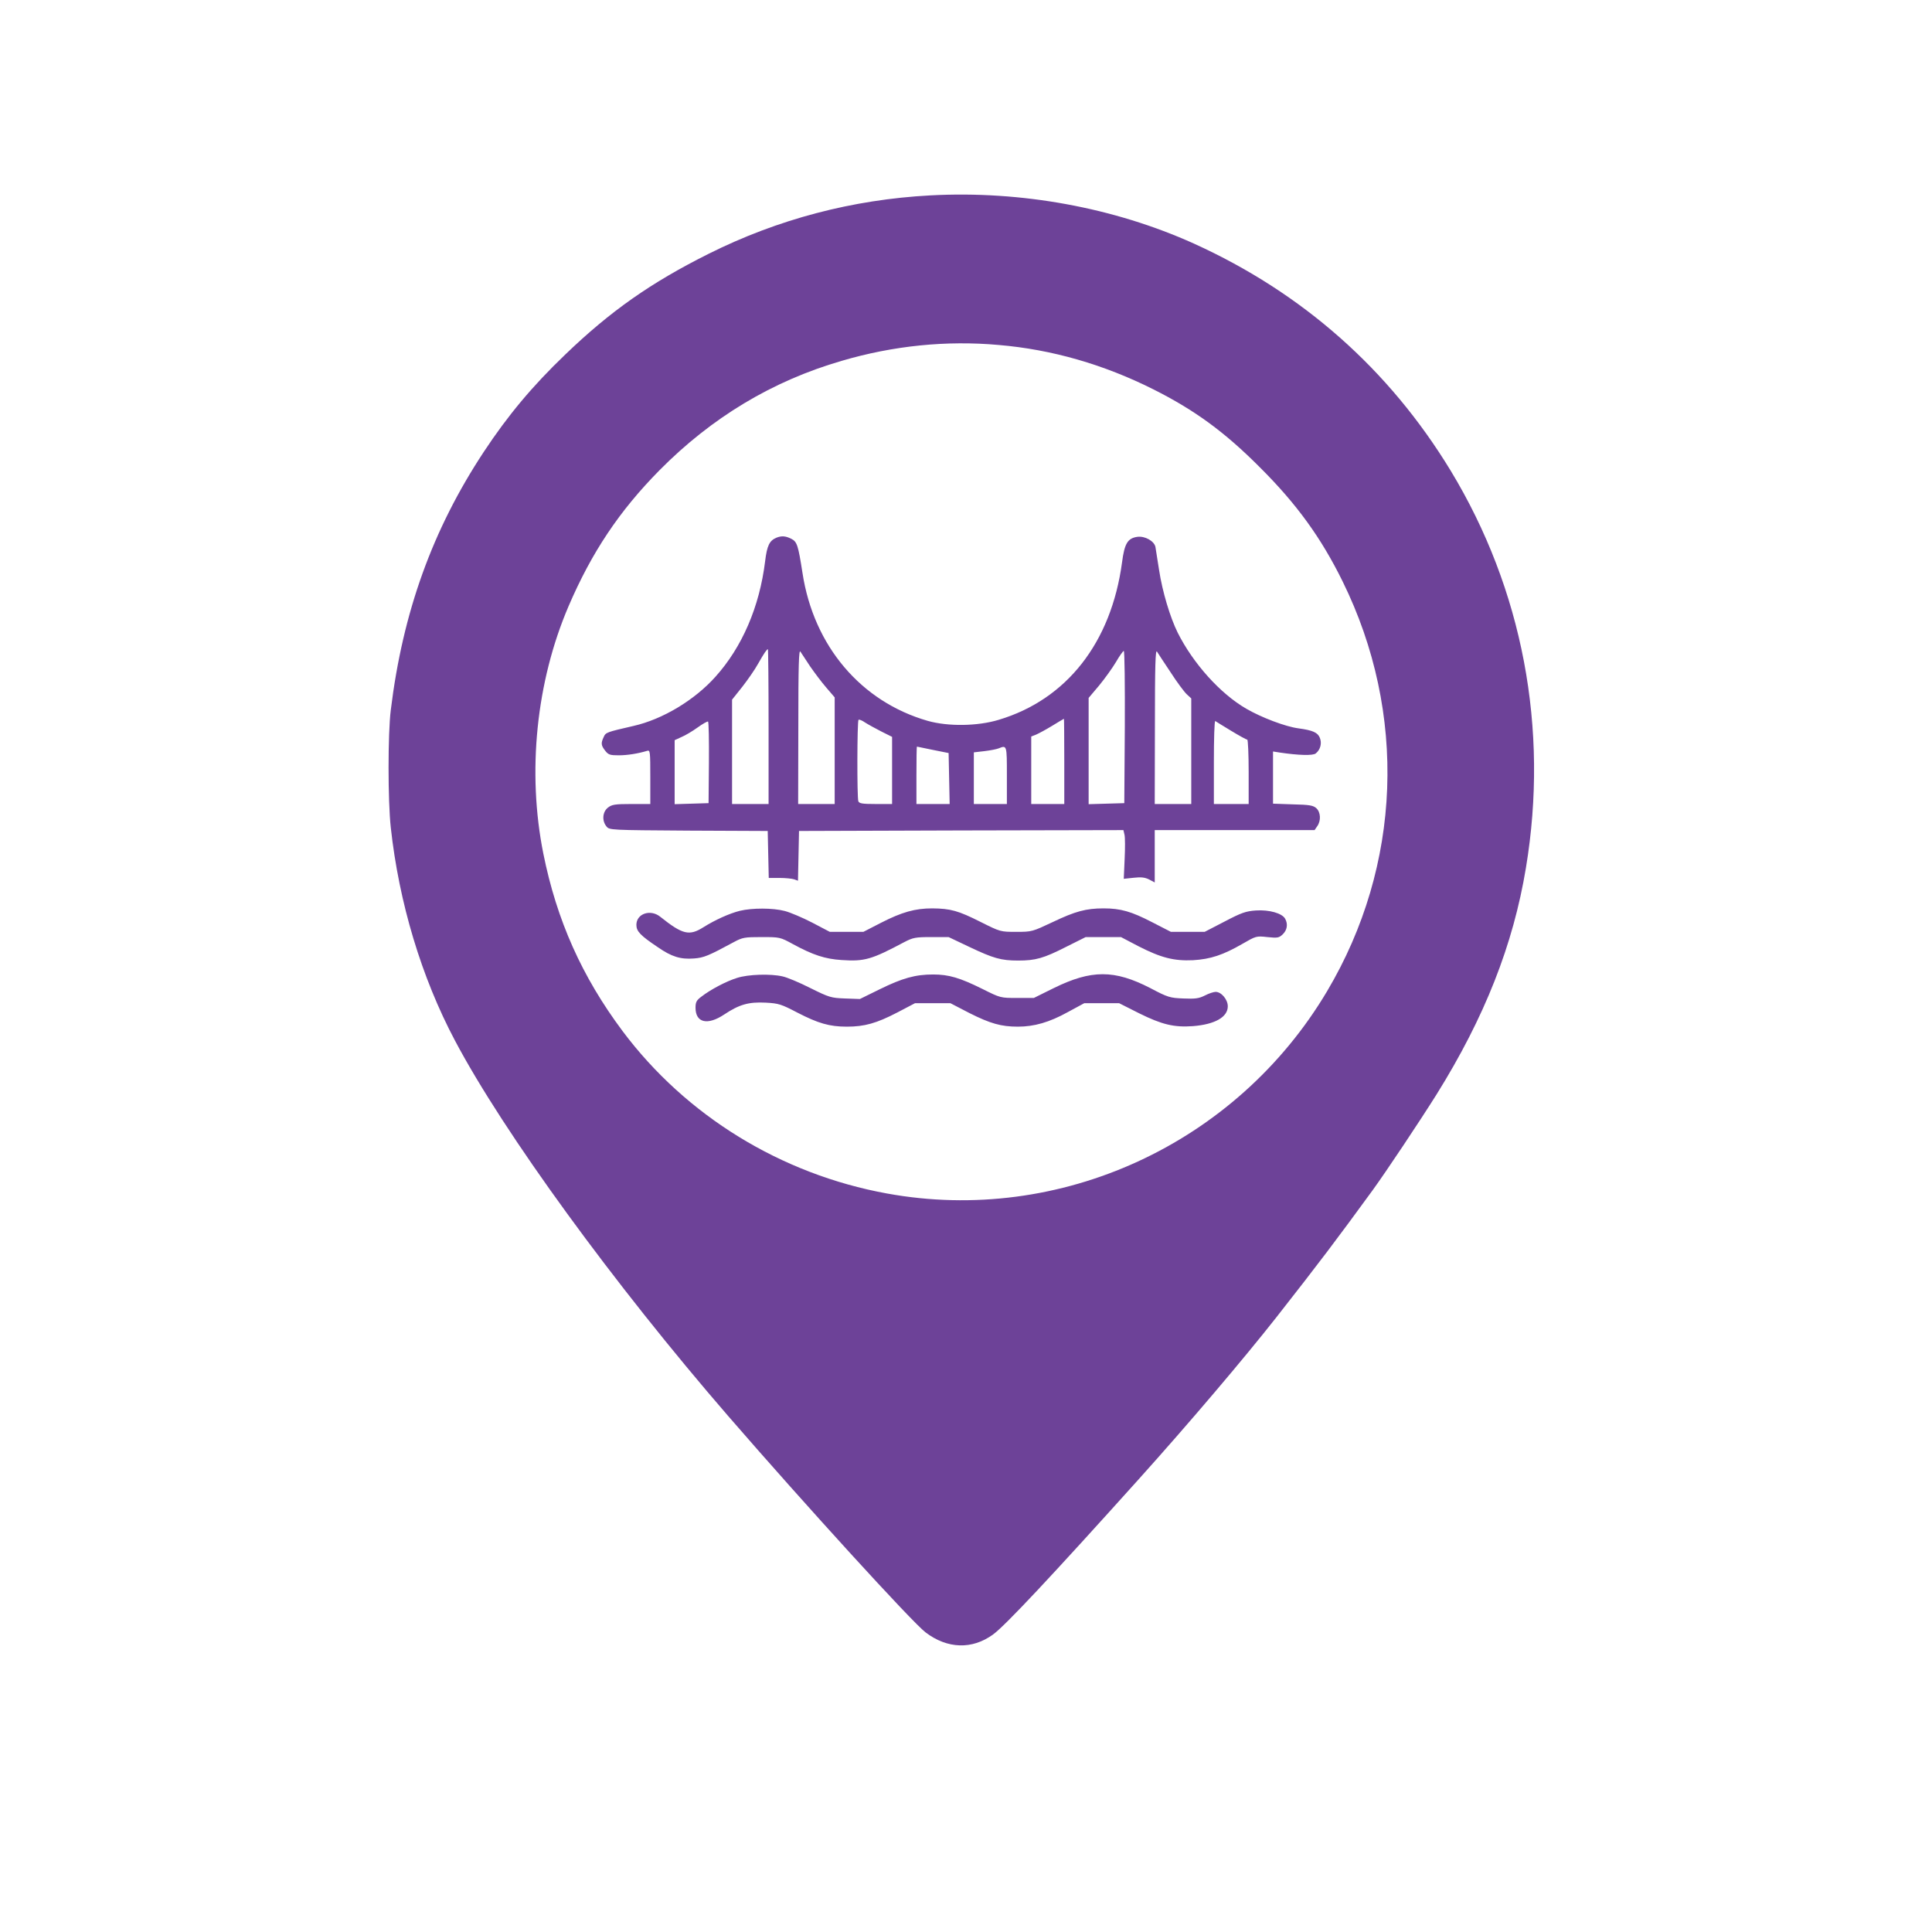
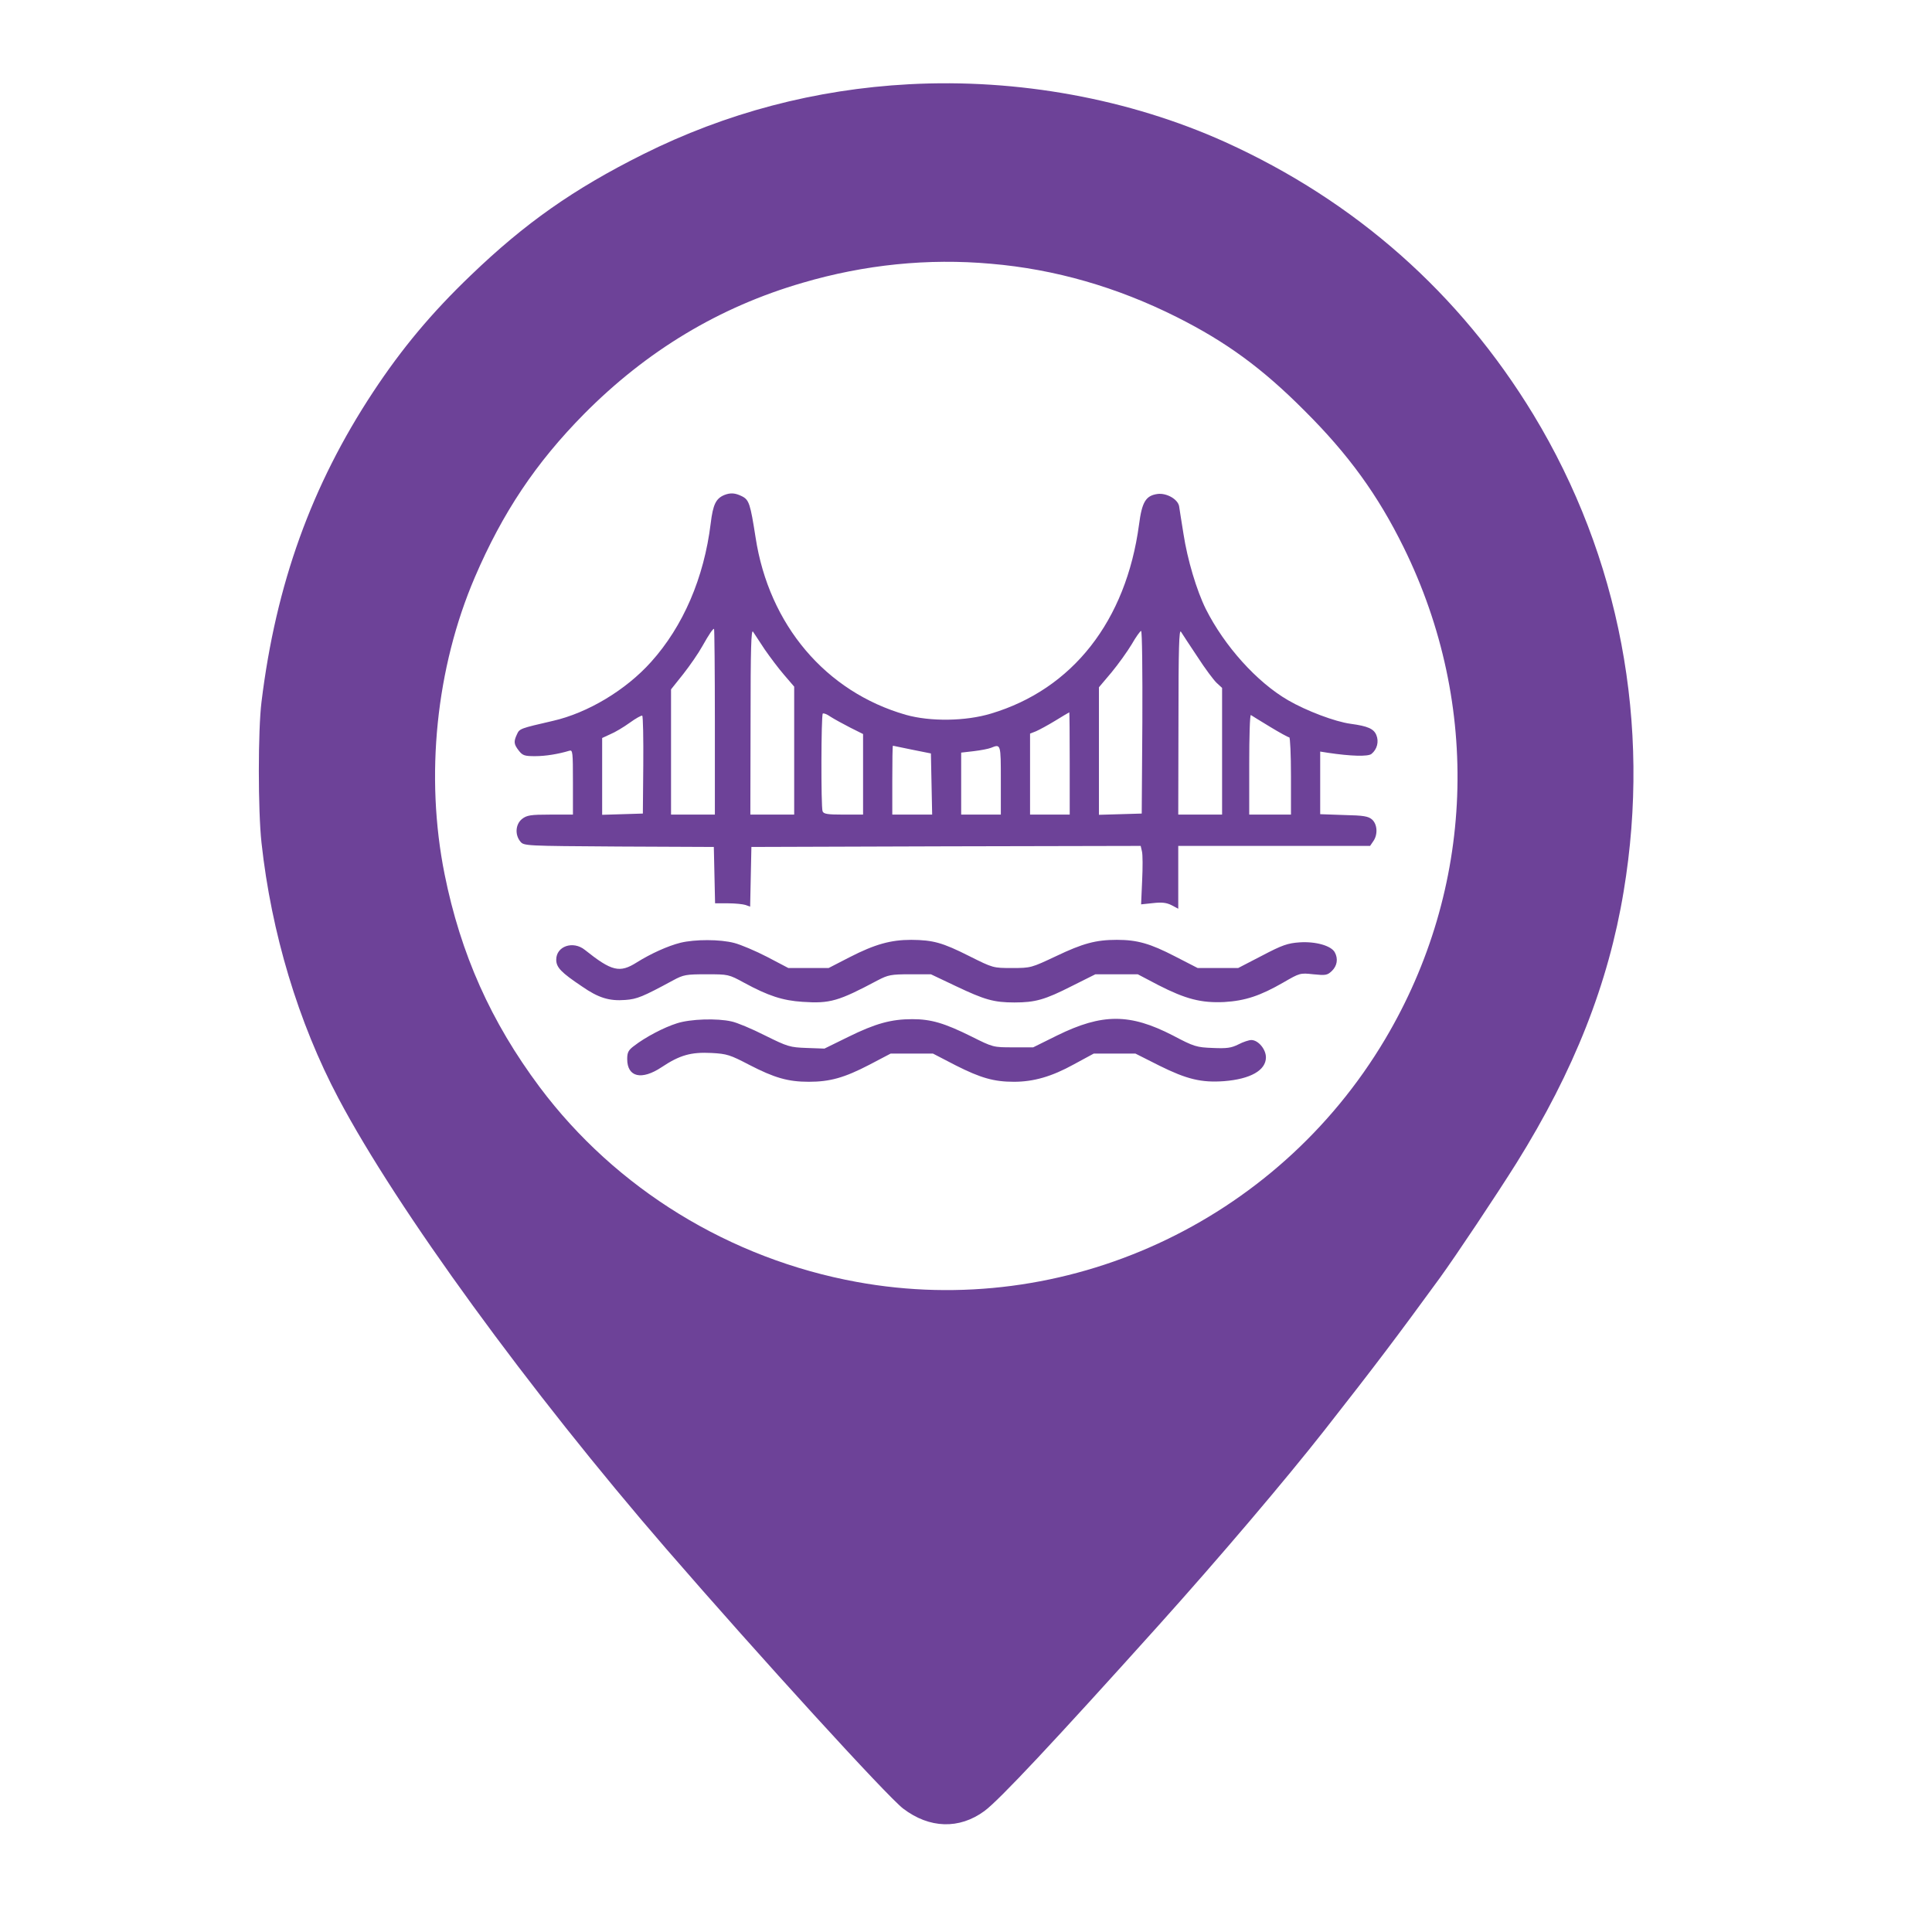
<svg xmlns="http://www.w3.org/2000/svg" viewBox="0 0 500 500">
-   <g transform="matrix(0.047509, 0, 0, -0.047509, -73.91373, 408.9614)" fill="#E6BB03" fill-rule="evenodd" stroke="none" style="">
+   <g transform="matrix(0.057011, 0, 0, -0.057011, -142.38, 451.88)" fill="#E6BB03" fill-rule="evenodd" stroke="none" style="">
    <ellipse style="stroke: rgb(0, 0, 0); fill: rgb(255, 255, 255);" cx="6835.84" cy="-4467.1" rx="2791.03" ry="2696.7" transform="matrix(1, 0, 0, -1, 0, 0)" />
    <g transform="matrix(0.947528, 0, 0, 0.947528, -1089.136, -803.0353)" fill="#6D4298" fill-rule="evenodd" stroke="none" style="">
      <path fill-rule="evenodd" d="M8140 8809 c-448 -24 -877 -137 -1275 -336 -332 -166 -564 -329 -824 -579 -188 -180 -330 -350 -468 -559 -295 -447 -466 -921 -535 -1485 -17 -136 -17 -521 0 -675 47 -431 176 -861 369 -1225 281 -531 914 -1400 1572 -2160 448 -517 1055 -1182 1133 -1242 126 -96 269 -100 389 -12 70 51 335 334 835 890 293 326 607 696 794 934 248 316 348 449 553 730 79 109 269 394 367 550 277 444 441 861 514 1303 133 800 -19 1601 -433 2284 -354 582 -852 1022 -1476 1305 -459 207 -993 305 -1515 277z m393 -860 c306 -26 604 -112 889 -255 237 -119 410 -245 613 -449 211 -210 352 -405 475 -655 373 -757 340 -1634 -89 -2356 -522 -879 -1536 -1345 -2531 -1163 -609 111 -1155 447 -1519 933 -234 313 -379 638 -456 1021 -94 469 -41 988 145 1422 133 310 292 548 523 782 300 303 648 513 1048 629 296 87 601 118 902 91z" />
      <path fill-rule="evenodd" d="M7255 6841 c-40 -17 -54 -45 -65 -136 -32 -261 -132 -493 -286 -664 -120 -134 -303 -244 -470 -282 -156 -36 -160 -37 -172 -64 -17 -36 -15 -48 9 -79 18 -23 28 -26 77 -26 51 0 112 10 165 26 16 5 17 -7 17 -150 l0 -156 -109 0 c-94 0 -112 -3 -135 -21 -31 -25 -35 -75 -8 -108 17 -21 22 -21 472 -24 l455 -2 3 -135 3 -135 62 0 c34 0 72 -4 84 -8 l22 -8 3 143 3 143 932 3 933 2 6 -26 c4 -15 4 -78 1 -140 l-5 -114 57 6 c43 5 65 2 89 -10 l32 -17 0 151 0 150 459 0 460 0 15 22 c23 32 20 81 -5 104 -18 16 -40 20 -135 22 l-114 4 0 150 0 150 38 -6 c107 -16 192 -19 208 -5 27 22 36 59 23 90 -12 30 -41 43 -123 54 -75 10 -212 62 -300 113 -150 87 -305 260 -394 437 -44 89 -88 236 -107 360 -10 61 -19 120 -21 133 -7 34 -61 64 -104 58 -56 -8 -74 -39 -88 -147 -62 -461 -318 -788 -709 -905 -122 -37 -291 -39 -408 -6 -384 110 -656 431 -720 850 -25 160 -31 180 -65 197 -32 16 -55 18 -85 6z m-45 -1086 l0 -445 -105 0 -105 0 0 300 0 300 59 74 c32 41 73 100 91 133 34 60 50 83 56 83 2 0 4 -200 4 -445z m239 346 c25 -36 66 -91 93 -122 l48 -56 0 -306 0 -307 -105 0 -105 0 1 448 c0 350 3 443 12 428 7 -10 32 -48 56 -85z m2073 -35 c36 -56 78 -112 92 -125 l26 -24 0 -304 0 -303 -105 0 -105 0 1 448 c0 350 3 443 12 428 7 -11 42 -65 79 -120z m-264 -313 l-3 -438 -102 -3 -103 -3 0 306 0 305 60 71 c33 40 76 100 97 135 20 35 41 64 45 64 5 0 7 -197 6 -437z m-1400 -26 l62 -31 0 -193 0 -193 -94 0 c-77 0 -95 3 -100 16 -8 21 -7 460 1 468 4 3 20 -3 37 -15 17 -11 59 -34 94 -52z m1052 -172 l0 -245 -95 0 -95 0 0 194 0 194 28 11 c16 7 57 29 93 51 35 22 65 39 67 40 1 0 2 -110 2 -245z m-2043 -8 l-2 -232 -97 -3 -98 -3 0 184 0 184 39 18 c22 9 64 34 93 55 29 21 56 36 60 34 4 -3 6 -109 5 -237z m3002 184 c46 -28 88 -51 93 -51 4 0 8 -83 8 -185 l0 -185 -100 0 -100 0 0 241 c0 132 3 238 8 236 4 -3 45 -28 91 -56z m-1714 -110 l90 -18 3 -147 3 -146 -96 0 -95 0 0 165 c0 91 1 165 3 165 1 0 43 -9 92 -19z m425 -146 l0 -165 -95 0 -95 0 0 149 0 148 61 7 c33 4 70 11 82 16 47 19 47 19 47 -155z" />
      <path fill-rule="evenodd" d="M7045 4696 c-60 -15 -142 -52 -209 -94 -82 -52 -120 -43 -249 60 -56 45 -137 18 -137 -47 0 -37 23 -61 123 -128 79 -55 131 -71 208 -65 56 4 83 15 229 94 50 27 62 29 160 29 104 0 106 0 181 -41 114 -62 184 -85 279 -91 132 -9 172 3 360 103 50 26 64 29 155 29 l100 0 120 -57 c137 -65 181 -78 280 -78 100 0 146 13 274 78 l114 57 101 0 102 0 99 -52 c131 -67 205 -86 315 -81 101 6 173 30 284 94 78 45 80 46 143 39 59 -6 67 -5 89 16 25 24 31 58 14 89 -17 32 -92 53 -168 48 -58 -4 -84 -13 -181 -64 l-114 -59 -97 0 -97 0 -109 56 c-118 61 -180 79 -278 79 -101 0 -163 -17 -291 -78 -119 -56 -121 -57 -211 -57 -91 0 -91 0 -205 57 -129 65 -173 77 -278 78 -98 0 -174 -21 -295 -83 l-101 -52 -97 0 -96 0 -101 53 c-56 29 -127 59 -158 67 -68 18 -188 18 -258 1z" />
      <path fill-rule="evenodd" d="M7028 4310 c-61 -19 -151 -66 -205 -108 -27 -20 -33 -31 -33 -63 0 -87 69 -103 165 -39 87 58 141 73 239 68 74 -4 89 -9 181 -57 120 -62 185 -81 285 -81 101 0 170 19 291 82 l101 53 101 0 102 0 110 -57 c119 -60 182 -78 278 -78 94 0 181 25 286 83 l96 52 100 0 100 0 115 -58 c131 -65 201 -82 310 -74 126 10 200 52 200 114 0 39 -37 83 -70 83 -11 0 -39 -9 -62 -21 -34 -17 -55 -20 -123 -17 -77 3 -89 6 -191 60 -206 106 -338 106 -554 0 l-115 -57 -96 0 c-96 0 -96 0 -200 52 -129 64 -193 83 -283 83 -102 0 -177 -21 -307 -85 l-114 -56 -85 3 c-81 3 -91 6 -200 60 -63 32 -135 62 -160 67 -69 16 -198 12 -262 -9z" />
    </g>
  </g>
</svg>
